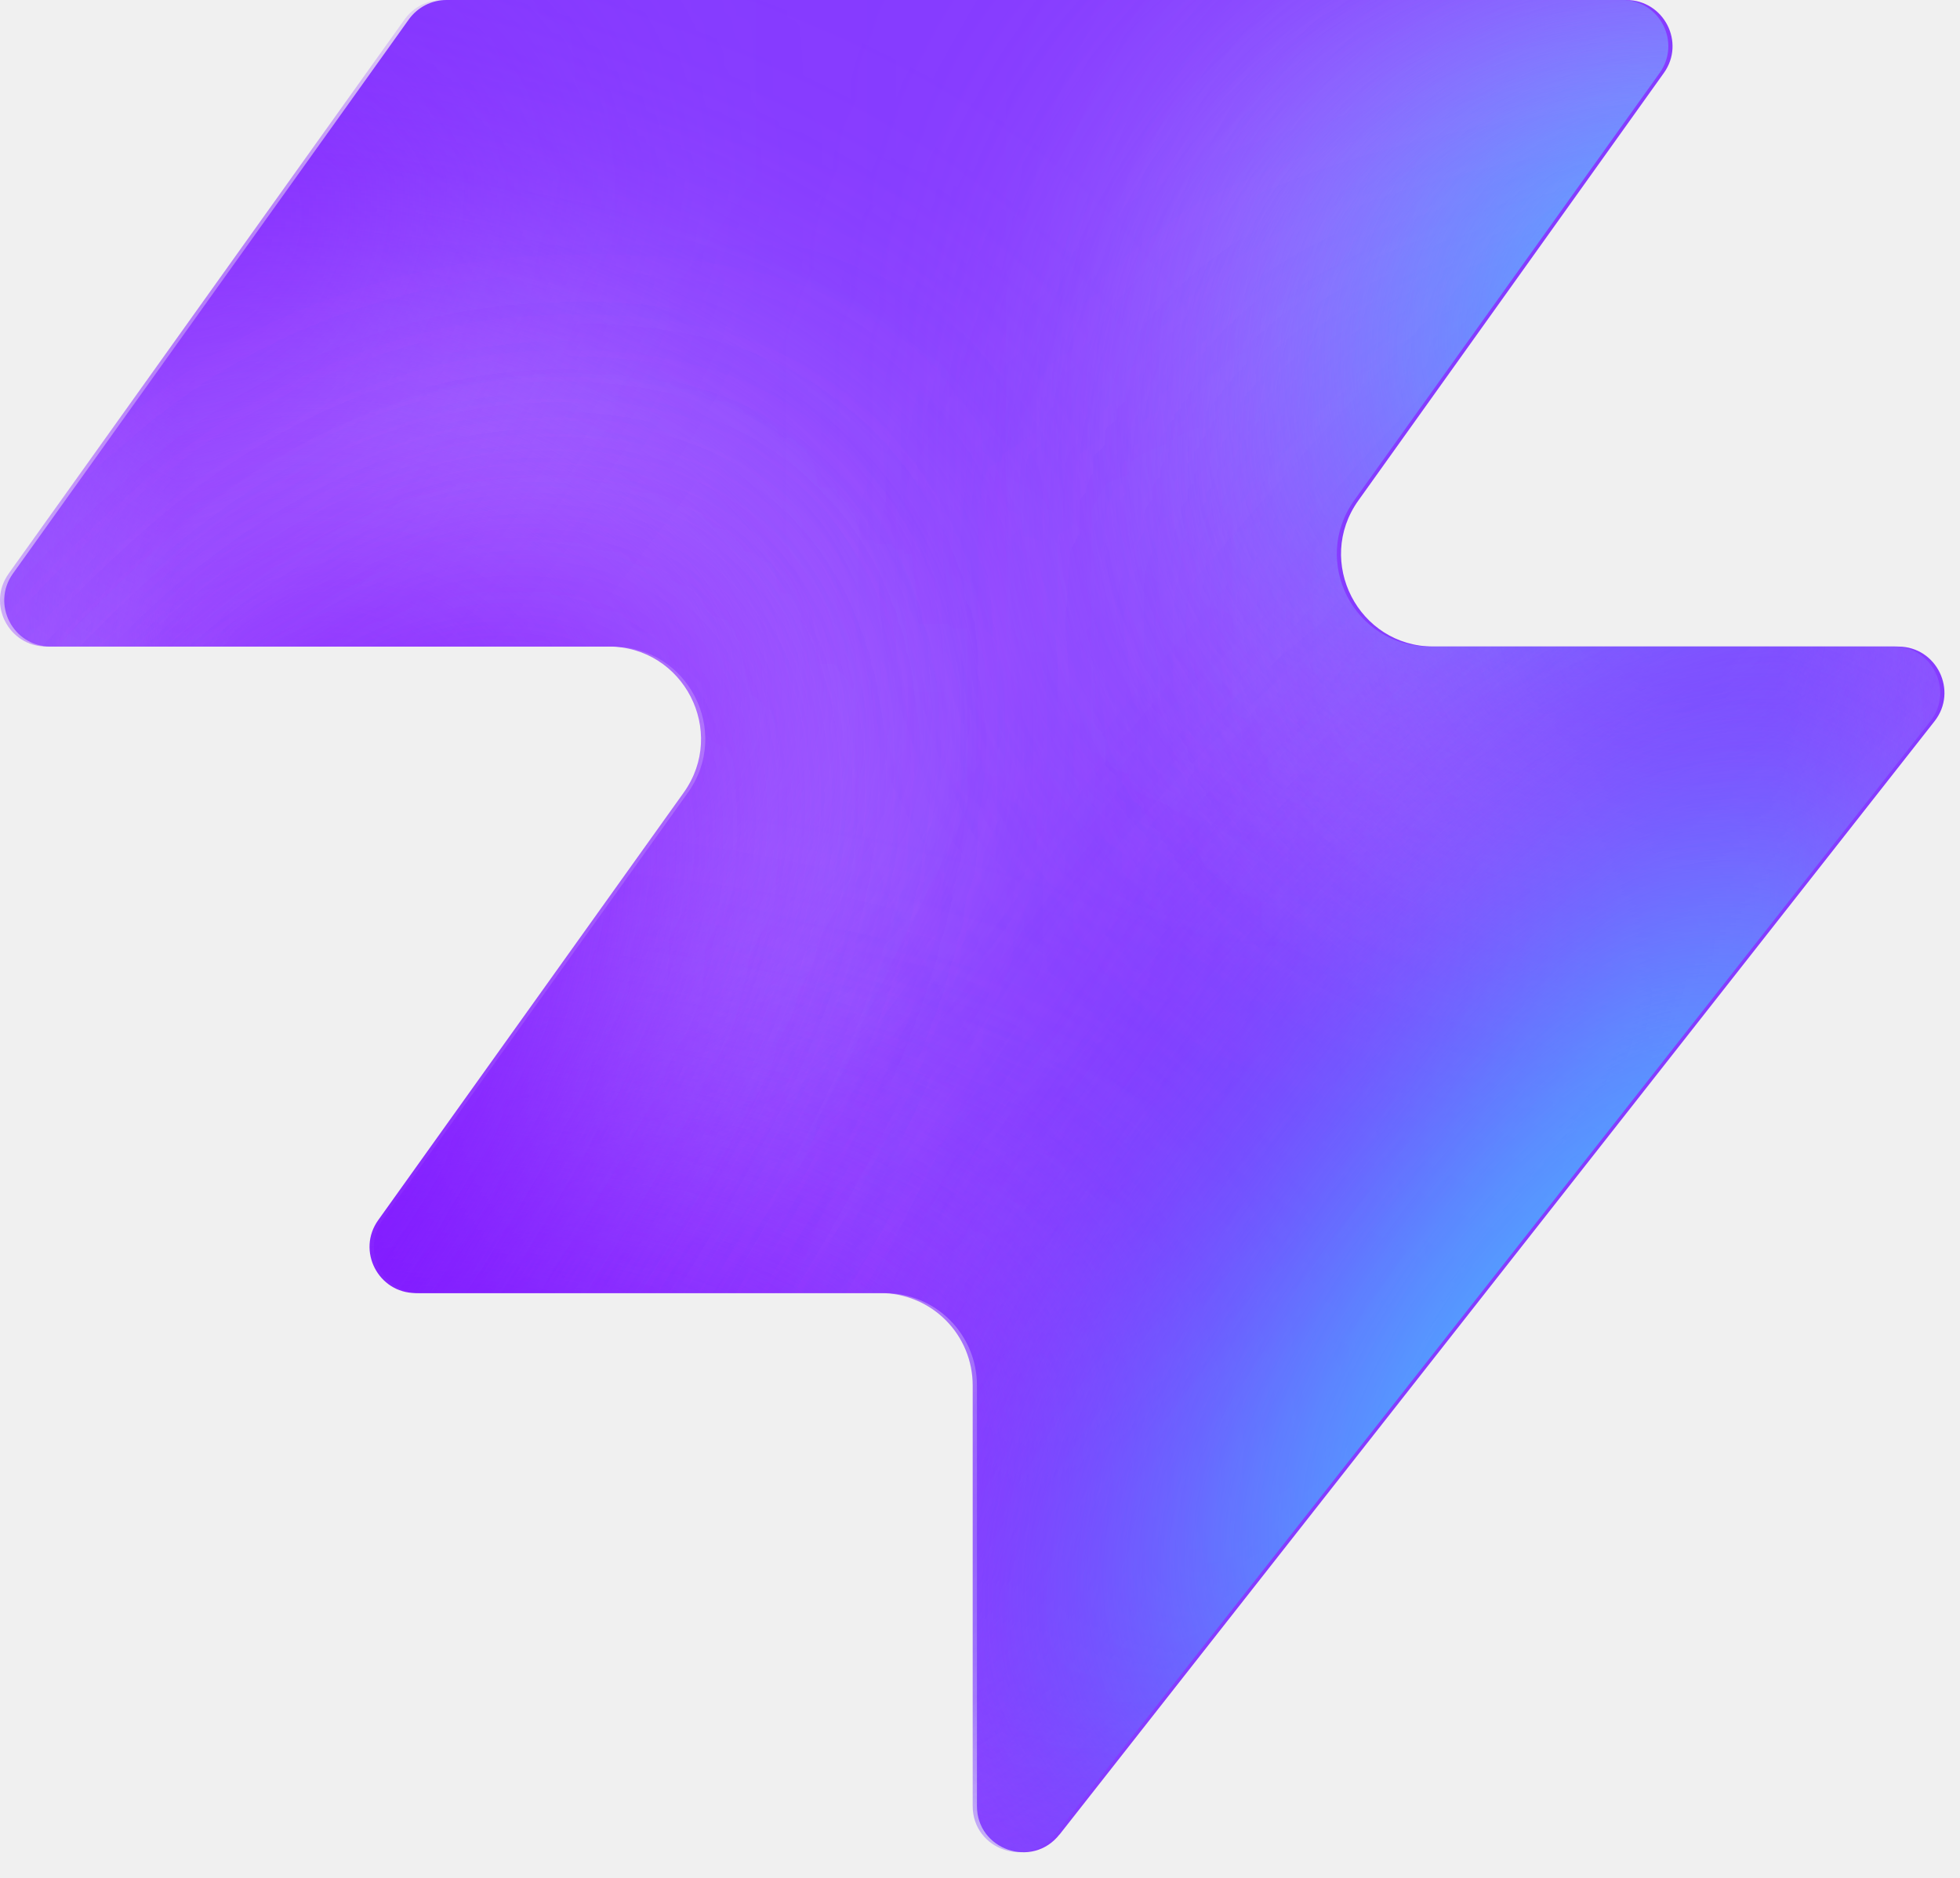
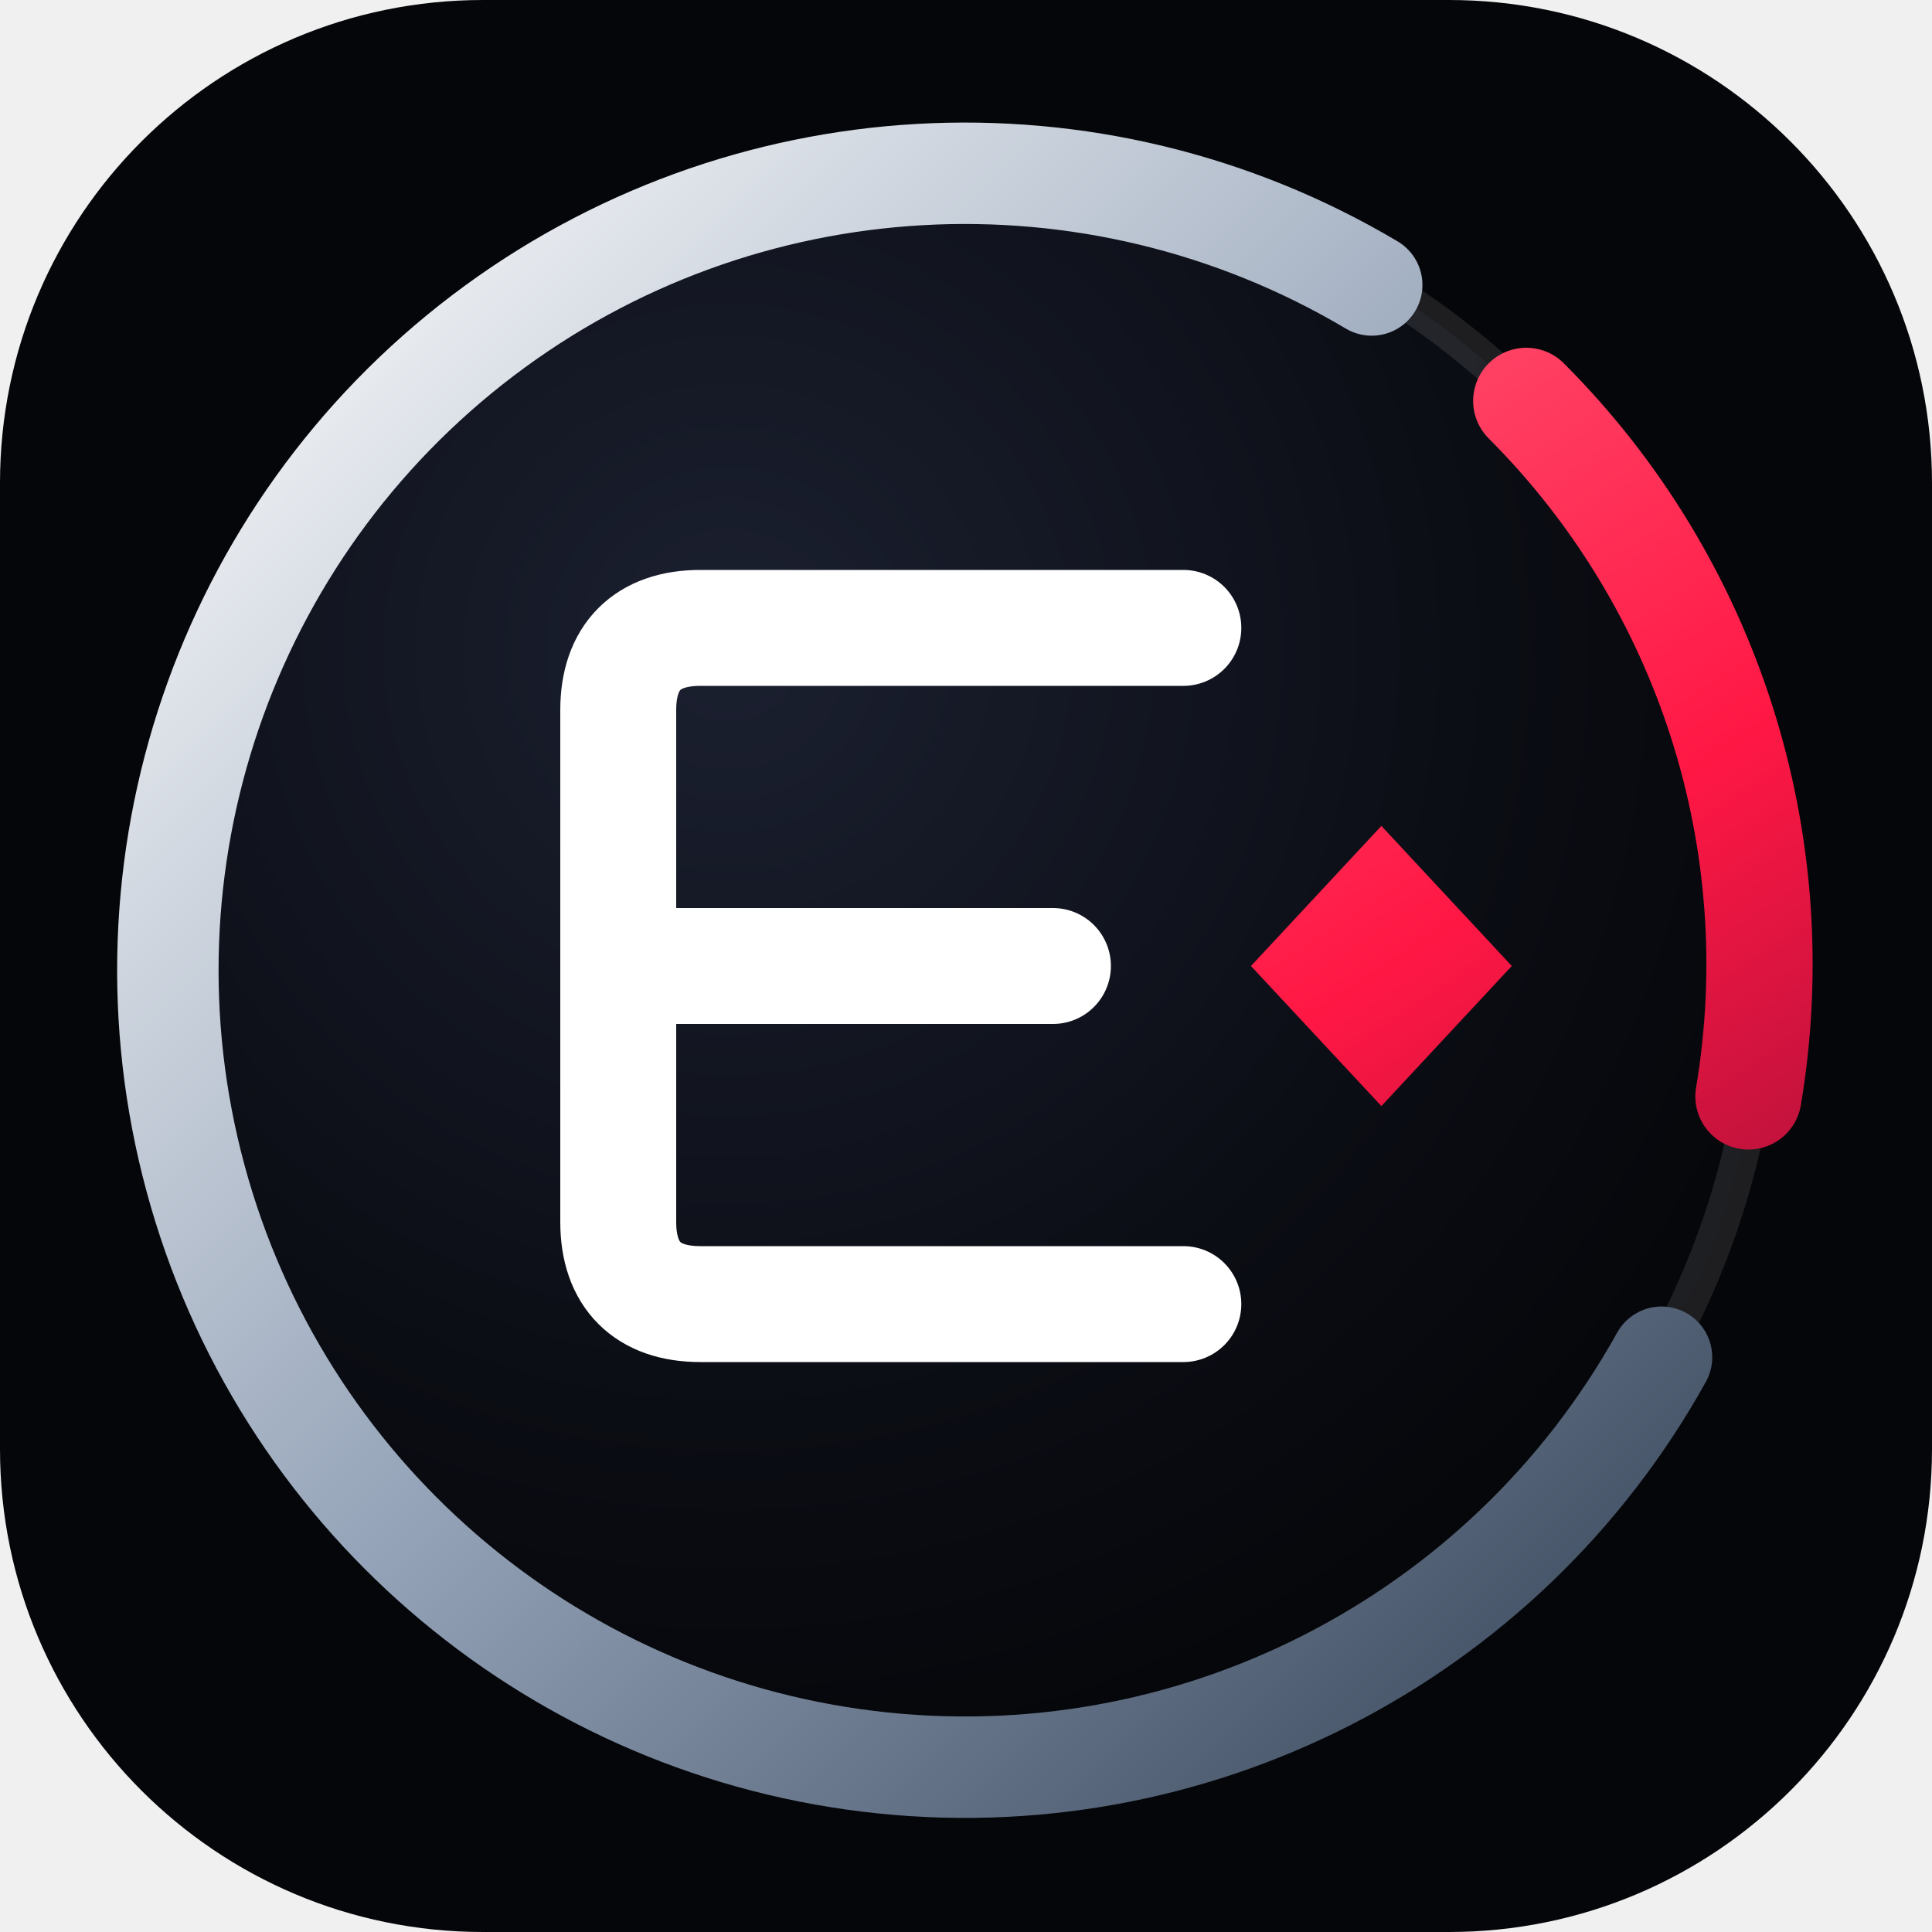
- <svg xmlns="http://www.w3.org/2000/svg" width="48" height="46" fill="none" viewBox="0 0 48 46">
-   <path fill="#863bff" d="M25.946 44.938c-.664.845-2.021.375-2.021-.698V33.937a2.26 2.26 0 0 0-2.262-2.262H10.287c-.92 0-1.456-1.04-.92-1.788l7.48-10.471c1.07-1.497 0-3.578-1.842-3.578H1.237c-.92 0-1.456-1.04-.92-1.788L10.013.474c.214-.297.556-.474.92-.474h28.894c.92 0 1.456 1.04.92 1.788l-7.48 10.471c-1.07 1.498 0 3.579 1.842 3.579h11.377c.943 0 1.473 1.088.89 1.83L25.947 44.94z" style="fill:#863bff;fill:color(display-p3 .525 .23 1);fill-opacity:1" />
-   <mask id="a" width="48" height="46" x="0" y="0" maskUnits="userSpaceOnUse" style="mask-type:alpha">
-     <path fill="#000" d="M25.842 44.938c-.664.844-2.021.375-2.021-.698V33.937a2.26 2.26 0 0 0-2.262-2.262H10.183c-.92 0-1.456-1.04-.92-1.788l7.48-10.471c1.07-1.498 0-3.579-1.842-3.579H1.133c-.92 0-1.456-1.04-.92-1.787L9.91.473c.214-.297.556-.474.92-.474h28.894c.92 0 1.456 1.04.92 1.788l-7.48 10.471c-1.07 1.498 0 3.578 1.842 3.578h11.377c.943 0 1.473 1.088.89 1.832L25.843 44.94z" style="fill:#000;fill-opacity:1" />
-   </mask>
-   <g mask="url(#a)">
-     <g filter="url(#b)">
-       <ellipse cx="5.508" cy="14.704" fill="#ede6ff" rx="5.508" ry="14.704" style="fill:#ede6ff;fill:color(display-p3 .927 .903 1);fill-opacity:1" transform="matrix(.00324 1 1 -.00324 -4.47 31.516)" />
-     </g>
-     <g filter="url(#c)">
-       <ellipse cx="10.399" cy="29.851" fill="#ede6ff" rx="10.399" ry="29.851" style="fill:#ede6ff;fill:color(display-p3 .927 .903 1);fill-opacity:1" transform="matrix(.00324 1 1 -.00324 -39.328 7.883)" />
-     </g>
-     <g filter="url(#d)">
-       <ellipse cx="5.508" cy="30.487" fill="#7e14ff" rx="5.508" ry="30.487" style="fill:#7e14ff;fill:color(display-p3 .492 .077 1);fill-opacity:1" transform="rotate(89.814 -25.913 -14.639)scale(1 -1)" />
-     </g>
-     <g filter="url(#e)">
-       <ellipse cx="5.508" cy="30.599" fill="#7e14ff" rx="5.508" ry="30.599" style="fill:#7e14ff;fill:color(display-p3 .492 .077 1);fill-opacity:1" transform="rotate(89.814 -32.644 -3.334)scale(1 -1)" />
-     </g>
-     <g filter="url(#f)">
-       <ellipse cx="5.508" cy="30.599" fill="#7e14ff" rx="5.508" ry="30.599" style="fill:#7e14ff;fill:color(display-p3 .492 .077 1);fill-opacity:1" transform="matrix(.00324 1 1 -.00324 -34.34 30.47)" />
-     </g>
-     <g filter="url(#g)">
-       <ellipse cx="14.072" cy="22.078" fill="#ede6ff" rx="14.072" ry="22.078" style="fill:#ede6ff;fill:color(display-p3 .927 .903 1);fill-opacity:1" transform="rotate(93.35 24.506 48.493)scale(-1 1)" />
-     </g>
-     <g filter="url(#h)">
-       <ellipse cx="3.47" cy="21.501" fill="#7e14ff" rx="3.47" ry="21.501" style="fill:#7e14ff;fill:color(display-p3 .492 .077 1);fill-opacity:1" transform="rotate(89.009 28.708 47.59)scale(-1 1)" />
-     </g>
-     <g filter="url(#i)">
-       <ellipse cx="3.47" cy="21.501" fill="#7e14ff" rx="3.47" ry="21.501" style="fill:#7e14ff;fill:color(display-p3 .492 .077 1);fill-opacity:1" transform="rotate(89.009 28.708 47.59)scale(-1 1)" />
-     </g>
-     <g filter="url(#j)">
-       <ellipse cx=".387" cy="8.972" fill="#7e14ff" rx="4.407" ry="29.108" style="fill:#7e14ff;fill:color(display-p3 .492 .077 1);fill-opacity:1" transform="rotate(39.51 .387 8.972)" />
-     </g>
-     <g filter="url(#k)">
-       <ellipse cx="47.523" cy="-6.092" fill="#7e14ff" rx="4.407" ry="29.108" style="fill:#7e14ff;fill:color(display-p3 .492 .077 1);fill-opacity:1" transform="rotate(37.892 47.523 -6.092)" />
-     </g>
-     <g filter="url(#l)">
-       <ellipse cx="41.412" cy="6.333" fill="#47bfff" rx="5.971" ry="9.665" style="fill:#47bfff;fill:color(display-p3 .28 .748 1);fill-opacity:1" transform="rotate(37.892 41.412 6.333)" />
-     </g>
-     <g filter="url(#m)">
-       <ellipse cx="-1.879" cy="38.332" fill="#7e14ff" rx="4.407" ry="29.108" style="fill:#7e14ff;fill:color(display-p3 .492 .077 1);fill-opacity:1" transform="rotate(37.892 -1.88 38.332)" />
-     </g>
-     <g filter="url(#n)">
-       <ellipse cx="-1.879" cy="38.332" fill="#7e14ff" rx="4.407" ry="29.108" style="fill:#7e14ff;fill:color(display-p3 .492 .077 1);fill-opacity:1" transform="rotate(37.892 -1.88 38.332)" />
-     </g>
-     <g filter="url(#o)">
-       <ellipse cx="35.651" cy="29.907" fill="#7e14ff" rx="4.407" ry="29.108" style="fill:#7e14ff;fill:color(display-p3 .492 .077 1);fill-opacity:1" transform="rotate(37.892 35.651 29.907)" />
-     </g>
-     <g filter="url(#p)">
-       <ellipse cx="38.418" cy="32.4" fill="#47bfff" rx="5.971" ry="15.297" style="fill:#47bfff;fill:color(display-p3 .28 .748 1);fill-opacity:1" transform="rotate(37.892 38.418 32.4)" />
-     </g>
-   </g>
+ <svg xmlns="http://www.w3.org/2000/svg" viewBox="0 0 40 40" fill="none">
  <defs>
-     <filter id="b" width="60.045" height="41.654" x="-19.77" y="16.149" color-interpolation-filters="sRGB" filterUnits="userSpaceOnUse">
-       <feFlood flood-opacity="0" result="BackgroundImageFix" />
-       <feBlend in="SourceGraphic" in2="BackgroundImageFix" result="shape" />
-       <feGaussianBlur result="effect1_foregroundBlur_2002_17158" stdDeviation="7.659" />
-     </filter>
-     <filter id="c" width="90.34" height="51.437" x="-54.613" y="-7.533" color-interpolation-filters="sRGB" filterUnits="userSpaceOnUse">
-       <feFlood flood-opacity="0" result="BackgroundImageFix" />
-       <feBlend in="SourceGraphic" in2="BackgroundImageFix" result="shape" />
-       <feGaussianBlur result="effect1_foregroundBlur_2002_17158" stdDeviation="7.659" />
-     </filter>
-     <filter id="d" width="79.355" height="29.4" x="-49.64" y="2.03" color-interpolation-filters="sRGB" filterUnits="userSpaceOnUse">
-       <feFlood flood-opacity="0" result="BackgroundImageFix" />
-       <feBlend in="SourceGraphic" in2="BackgroundImageFix" result="shape" />
-       <feGaussianBlur result="effect1_foregroundBlur_2002_17158" stdDeviation="4.596" />
-     </filter>
-     <filter id="e" width="79.579" height="29.4" x="-45.045" y="20.029" color-interpolation-filters="sRGB" filterUnits="userSpaceOnUse">
-       <feFlood flood-opacity="0" result="BackgroundImageFix" />
-       <feBlend in="SourceGraphic" in2="BackgroundImageFix" result="shape" />
-       <feGaussianBlur result="effect1_foregroundBlur_2002_17158" stdDeviation="4.596" />
-     </filter>
-     <filter id="f" width="79.579" height="29.4" x="-43.513" y="21.178" color-interpolation-filters="sRGB" filterUnits="userSpaceOnUse">
-       <feFlood flood-opacity="0" result="BackgroundImageFix" />
-       <feBlend in="SourceGraphic" in2="BackgroundImageFix" result="shape" />
-       <feGaussianBlur result="effect1_foregroundBlur_2002_17158" stdDeviation="4.596" />
-     </filter>
-     <filter id="g" width="74.749" height="58.852" x="15.756" y="-17.901" color-interpolation-filters="sRGB" filterUnits="userSpaceOnUse">
-       <feFlood flood-opacity="0" result="BackgroundImageFix" />
-       <feBlend in="SourceGraphic" in2="BackgroundImageFix" result="shape" />
-       <feGaussianBlur result="effect1_foregroundBlur_2002_17158" stdDeviation="7.659" />
-     </filter>
-     <filter id="h" width="61.377" height="25.362" x="23.548" y="2.284" color-interpolation-filters="sRGB" filterUnits="userSpaceOnUse">
-       <feFlood flood-opacity="0" result="BackgroundImageFix" />
-       <feBlend in="SourceGraphic" in2="BackgroundImageFix" result="shape" />
-       <feGaussianBlur result="effect1_foregroundBlur_2002_17158" stdDeviation="4.596" />
-     </filter>
-     <filter id="i" width="61.377" height="25.362" x="23.548" y="2.284" color-interpolation-filters="sRGB" filterUnits="userSpaceOnUse">
-       <feFlood flood-opacity="0" result="BackgroundImageFix" />
-       <feBlend in="SourceGraphic" in2="BackgroundImageFix" result="shape" />
-       <feGaussianBlur result="effect1_foregroundBlur_2002_17158" stdDeviation="4.596" />
-     </filter>
-     <filter id="j" width="56.045" height="63.649" x="-27.636" y="-22.853" color-interpolation-filters="sRGB" filterUnits="userSpaceOnUse">
-       <feFlood flood-opacity="0" result="BackgroundImageFix" />
-       <feBlend in="SourceGraphic" in2="BackgroundImageFix" result="shape" />
-       <feGaussianBlur result="effect1_foregroundBlur_2002_17158" stdDeviation="4.596" />
-     </filter>
-     <filter id="k" width="54.814" height="64.646" x="20.116" y="-38.415" color-interpolation-filters="sRGB" filterUnits="userSpaceOnUse">
-       <feFlood flood-opacity="0" result="BackgroundImageFix" />
-       <feBlend in="SourceGraphic" in2="BackgroundImageFix" result="shape" />
-       <feGaussianBlur result="effect1_foregroundBlur_2002_17158" stdDeviation="4.596" />
-     </filter>
-     <filter id="l" width="33.541" height="35.313" x="24.641" y="-11.323" color-interpolation-filters="sRGB" filterUnits="userSpaceOnUse">
-       <feFlood flood-opacity="0" result="BackgroundImageFix" />
-       <feBlend in="SourceGraphic" in2="BackgroundImageFix" result="shape" />
-       <feGaussianBlur result="effect1_foregroundBlur_2002_17158" stdDeviation="4.596" />
-     </filter>
-     <filter id="m" width="54.814" height="64.646" x="-29.286" y="6.009" color-interpolation-filters="sRGB" filterUnits="userSpaceOnUse">
-       <feFlood flood-opacity="0" result="BackgroundImageFix" />
-       <feBlend in="SourceGraphic" in2="BackgroundImageFix" result="shape" />
-       <feGaussianBlur result="effect1_foregroundBlur_2002_17158" stdDeviation="4.596" />
-     </filter>
-     <filter id="n" width="54.814" height="64.646" x="-29.286" y="6.009" color-interpolation-filters="sRGB" filterUnits="userSpaceOnUse">
-       <feFlood flood-opacity="0" result="BackgroundImageFix" />
-       <feBlend in="SourceGraphic" in2="BackgroundImageFix" result="shape" />
-       <feGaussianBlur result="effect1_foregroundBlur_2002_17158" stdDeviation="4.596" />
-     </filter>
-     <filter id="o" width="54.814" height="64.646" x="8.244" y="-2.416" color-interpolation-filters="sRGB" filterUnits="userSpaceOnUse">
-       <feFlood flood-opacity="0" result="BackgroundImageFix" />
-       <feBlend in="SourceGraphic" in2="BackgroundImageFix" result="shape" />
-       <feGaussianBlur result="effect1_foregroundBlur_2002_17158" stdDeviation="4.596" />
-     </filter>
-     <filter id="p" width="39.409" height="43.623" x="18.713" y="10.588" color-interpolation-filters="sRGB" filterUnits="userSpaceOnUse">
-       <feFlood flood-opacity="0" result="BackgroundImageFix" />
-       <feBlend in="SourceGraphic" in2="BackgroundImageFix" result="shape" />
-       <feGaussianBlur result="effect1_foregroundBlur_2002_17158" stdDeviation="4.596" />
-     </filter>
+     <radialGradient id="en-fav-bg" cx="35%" cy="30%" r="75%">
+       <stop offset="0%" stop-color="#1b2030" />
+       <stop offset="65%" stop-color="#0b0d14" />
+       <stop offset="100%" stop-color="#050609" />
+     </radialGradient>
+     <linearGradient id="en-fav-bezel" x1="4" y1="4" x2="36" y2="36" gradientUnits="userSpaceOnUse">
+       <stop offset="0%" stop-color="#ffffff" />
+       <stop offset="50%" stop-color="#94a3b8" />
+       <stop offset="100%" stop-color="#334155" />
+     </linearGradient>
+     <linearGradient id="en-fav-crimson" x1="25" y1="8" x2="36" y2="25" gradientUnits="userSpaceOnUse">
+       <stop offset="0%" stop-color="#ff4d6d" />
+       <stop offset="60%" stop-color="#ff1744" />
+       <stop offset="100%" stop-color="#be123c" />
+     </linearGradient>
  </defs>
+   <rect width="40" height="40" rx="10" fill="#050609" />
+   <circle cx="20" cy="20" r="16.5" fill="url(#en-fav-bg)" stroke="rgba(255,255,255,0.1)" stroke-width="0.75" />
+   <path d="M 28.4 5.9 A 16.5 16.5 0 1 0 34.4 28.1" stroke="url(#en-fav-bezel)" stroke-width="2.1" stroke-linecap="round" />
+   <path d="M 31.6 8.3 A 16.5 16.5 0 0 1 36.2 22.7" stroke="url(#en-fav-crimson)" stroke-width="2.2" stroke-linecap="round" />
+   <path d="M 24.5 13 H 14.5 C 13.4 13 12.8 13.6 12.8 14.7 V 25.3 C 12.8 26.4 13.4 27 14.5 27 H 24.5" stroke="#ffffff" stroke-width="2.4" stroke-linecap="round" stroke-linejoin="round" />
+   <path d="M 13.3 20 H 21.8" stroke="#ffffff" stroke-width="2.4" stroke-linecap="round" />
+   <path d="M 28.6 17.1 L 31.3 20 L 28.6 22.9 L 25.9 20 Z" fill="url(#en-fav-crimson)" />
</svg>
